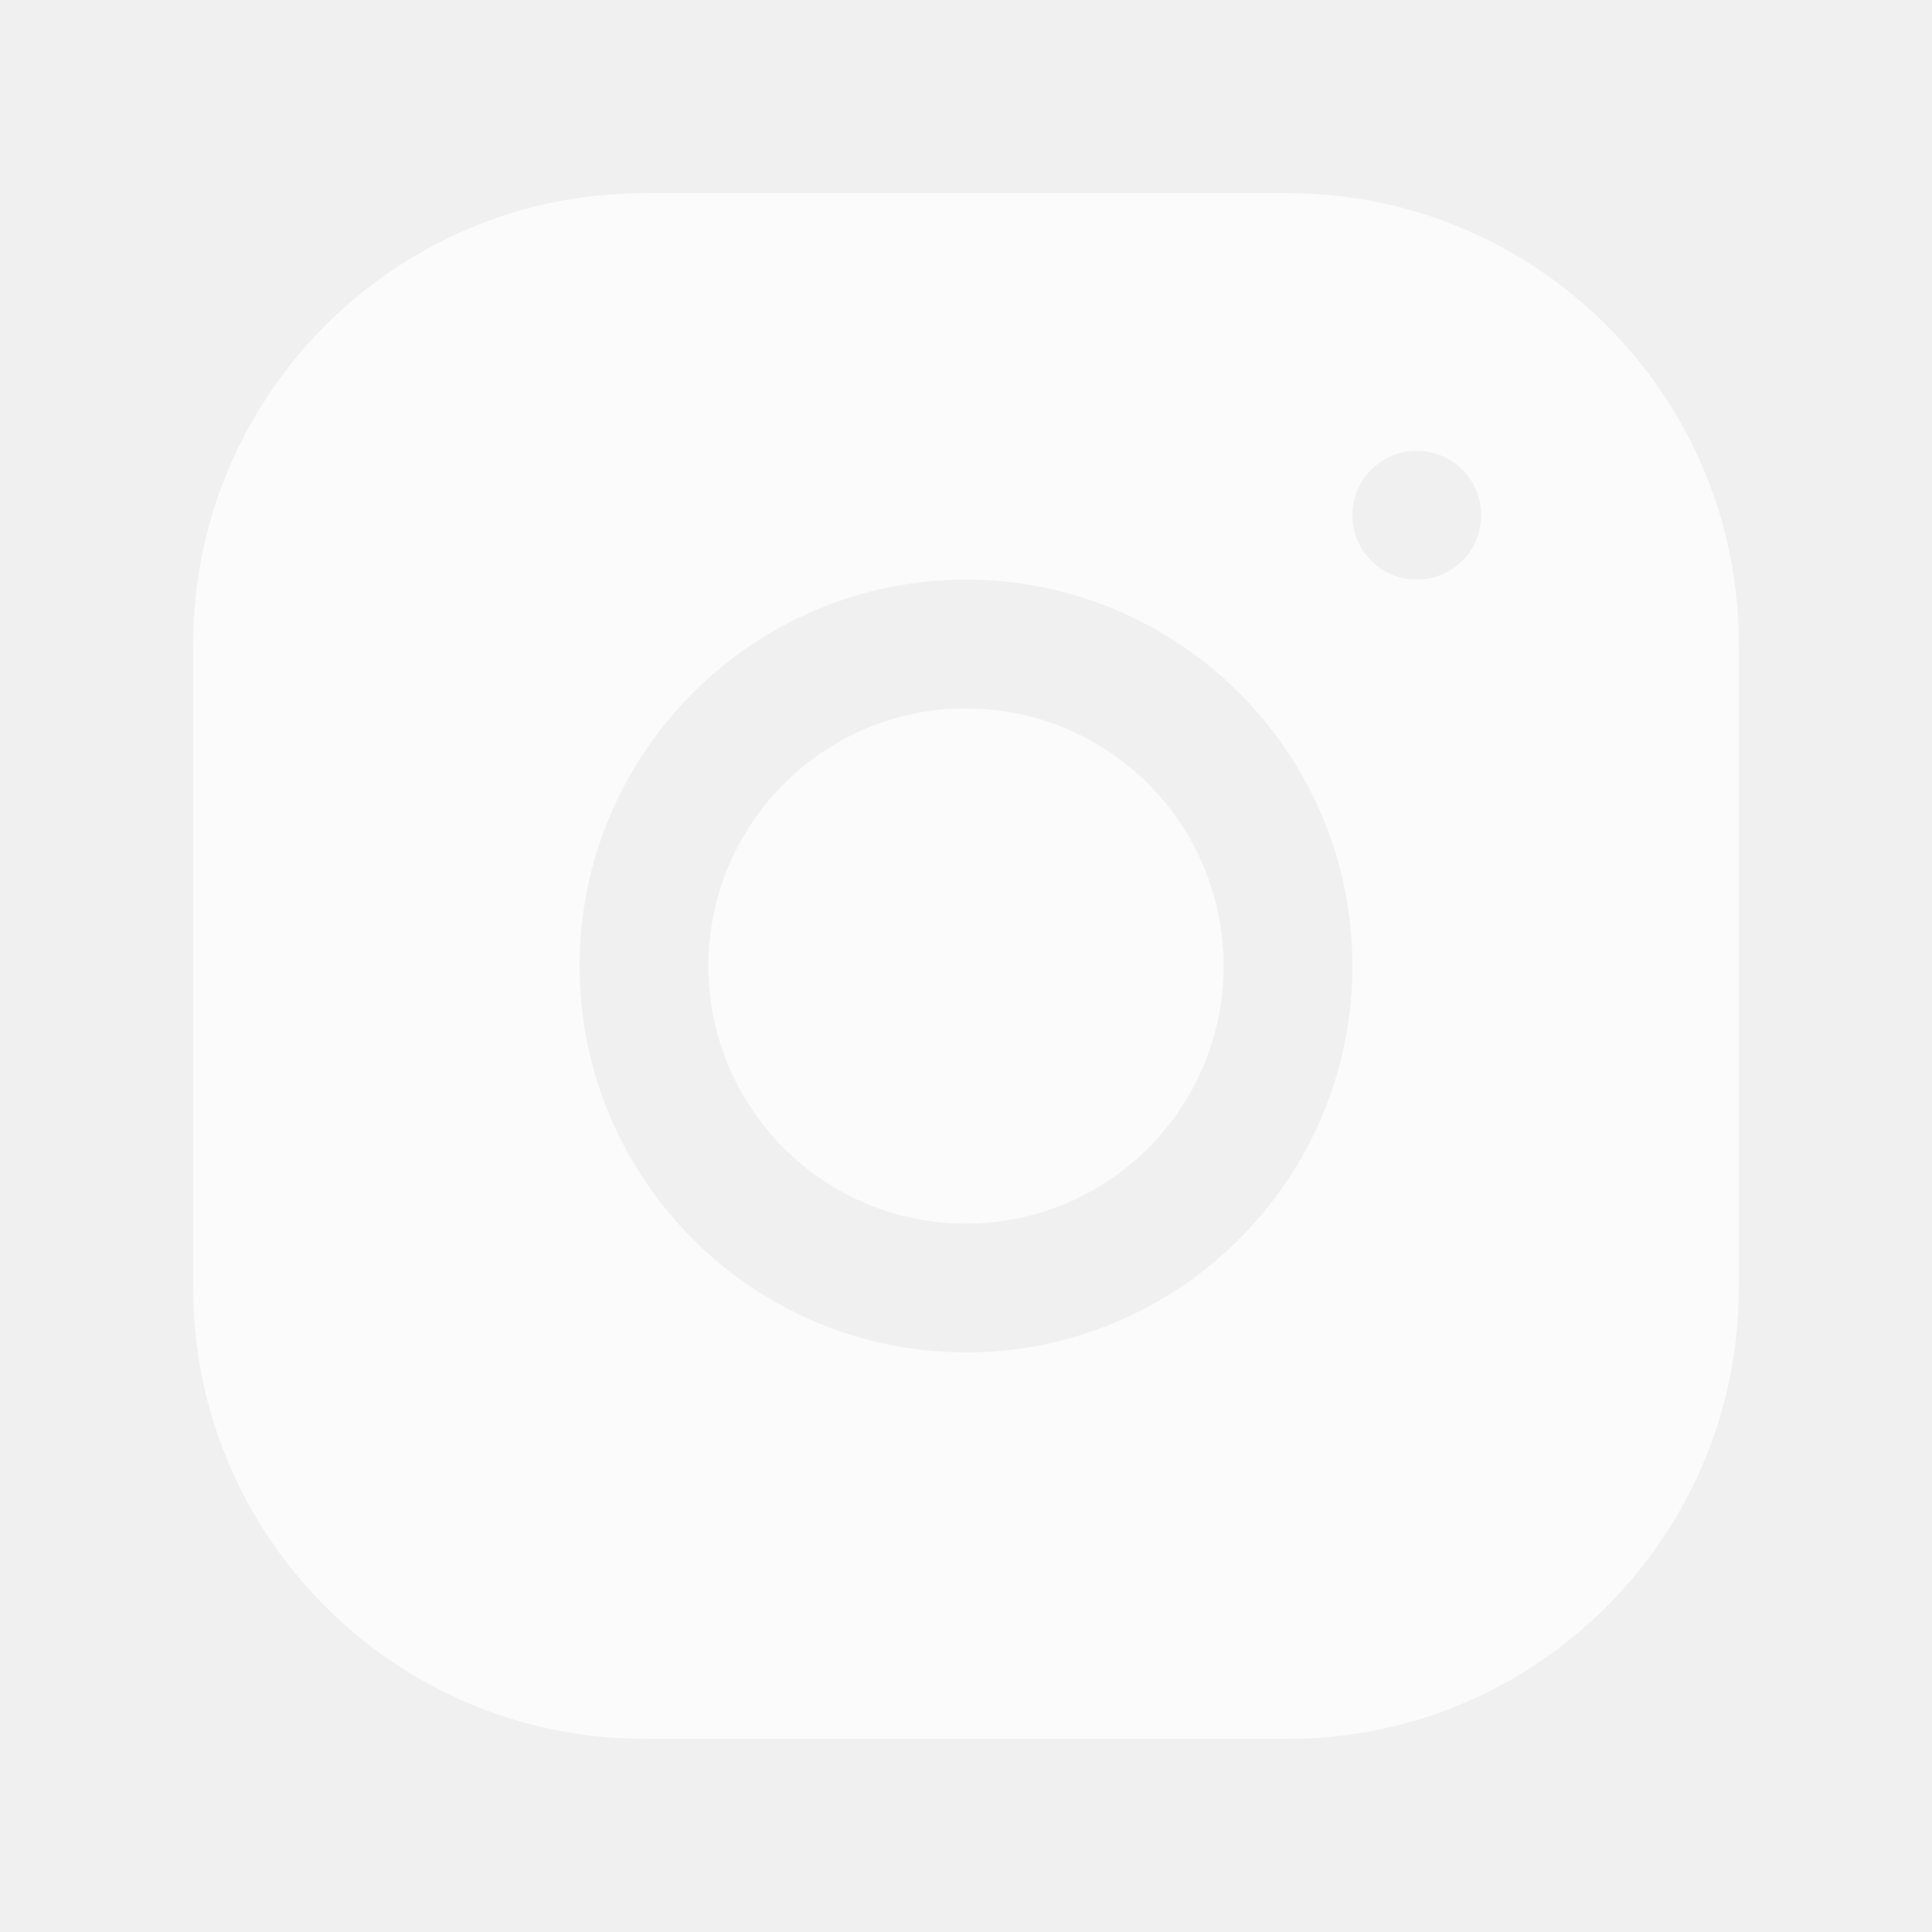
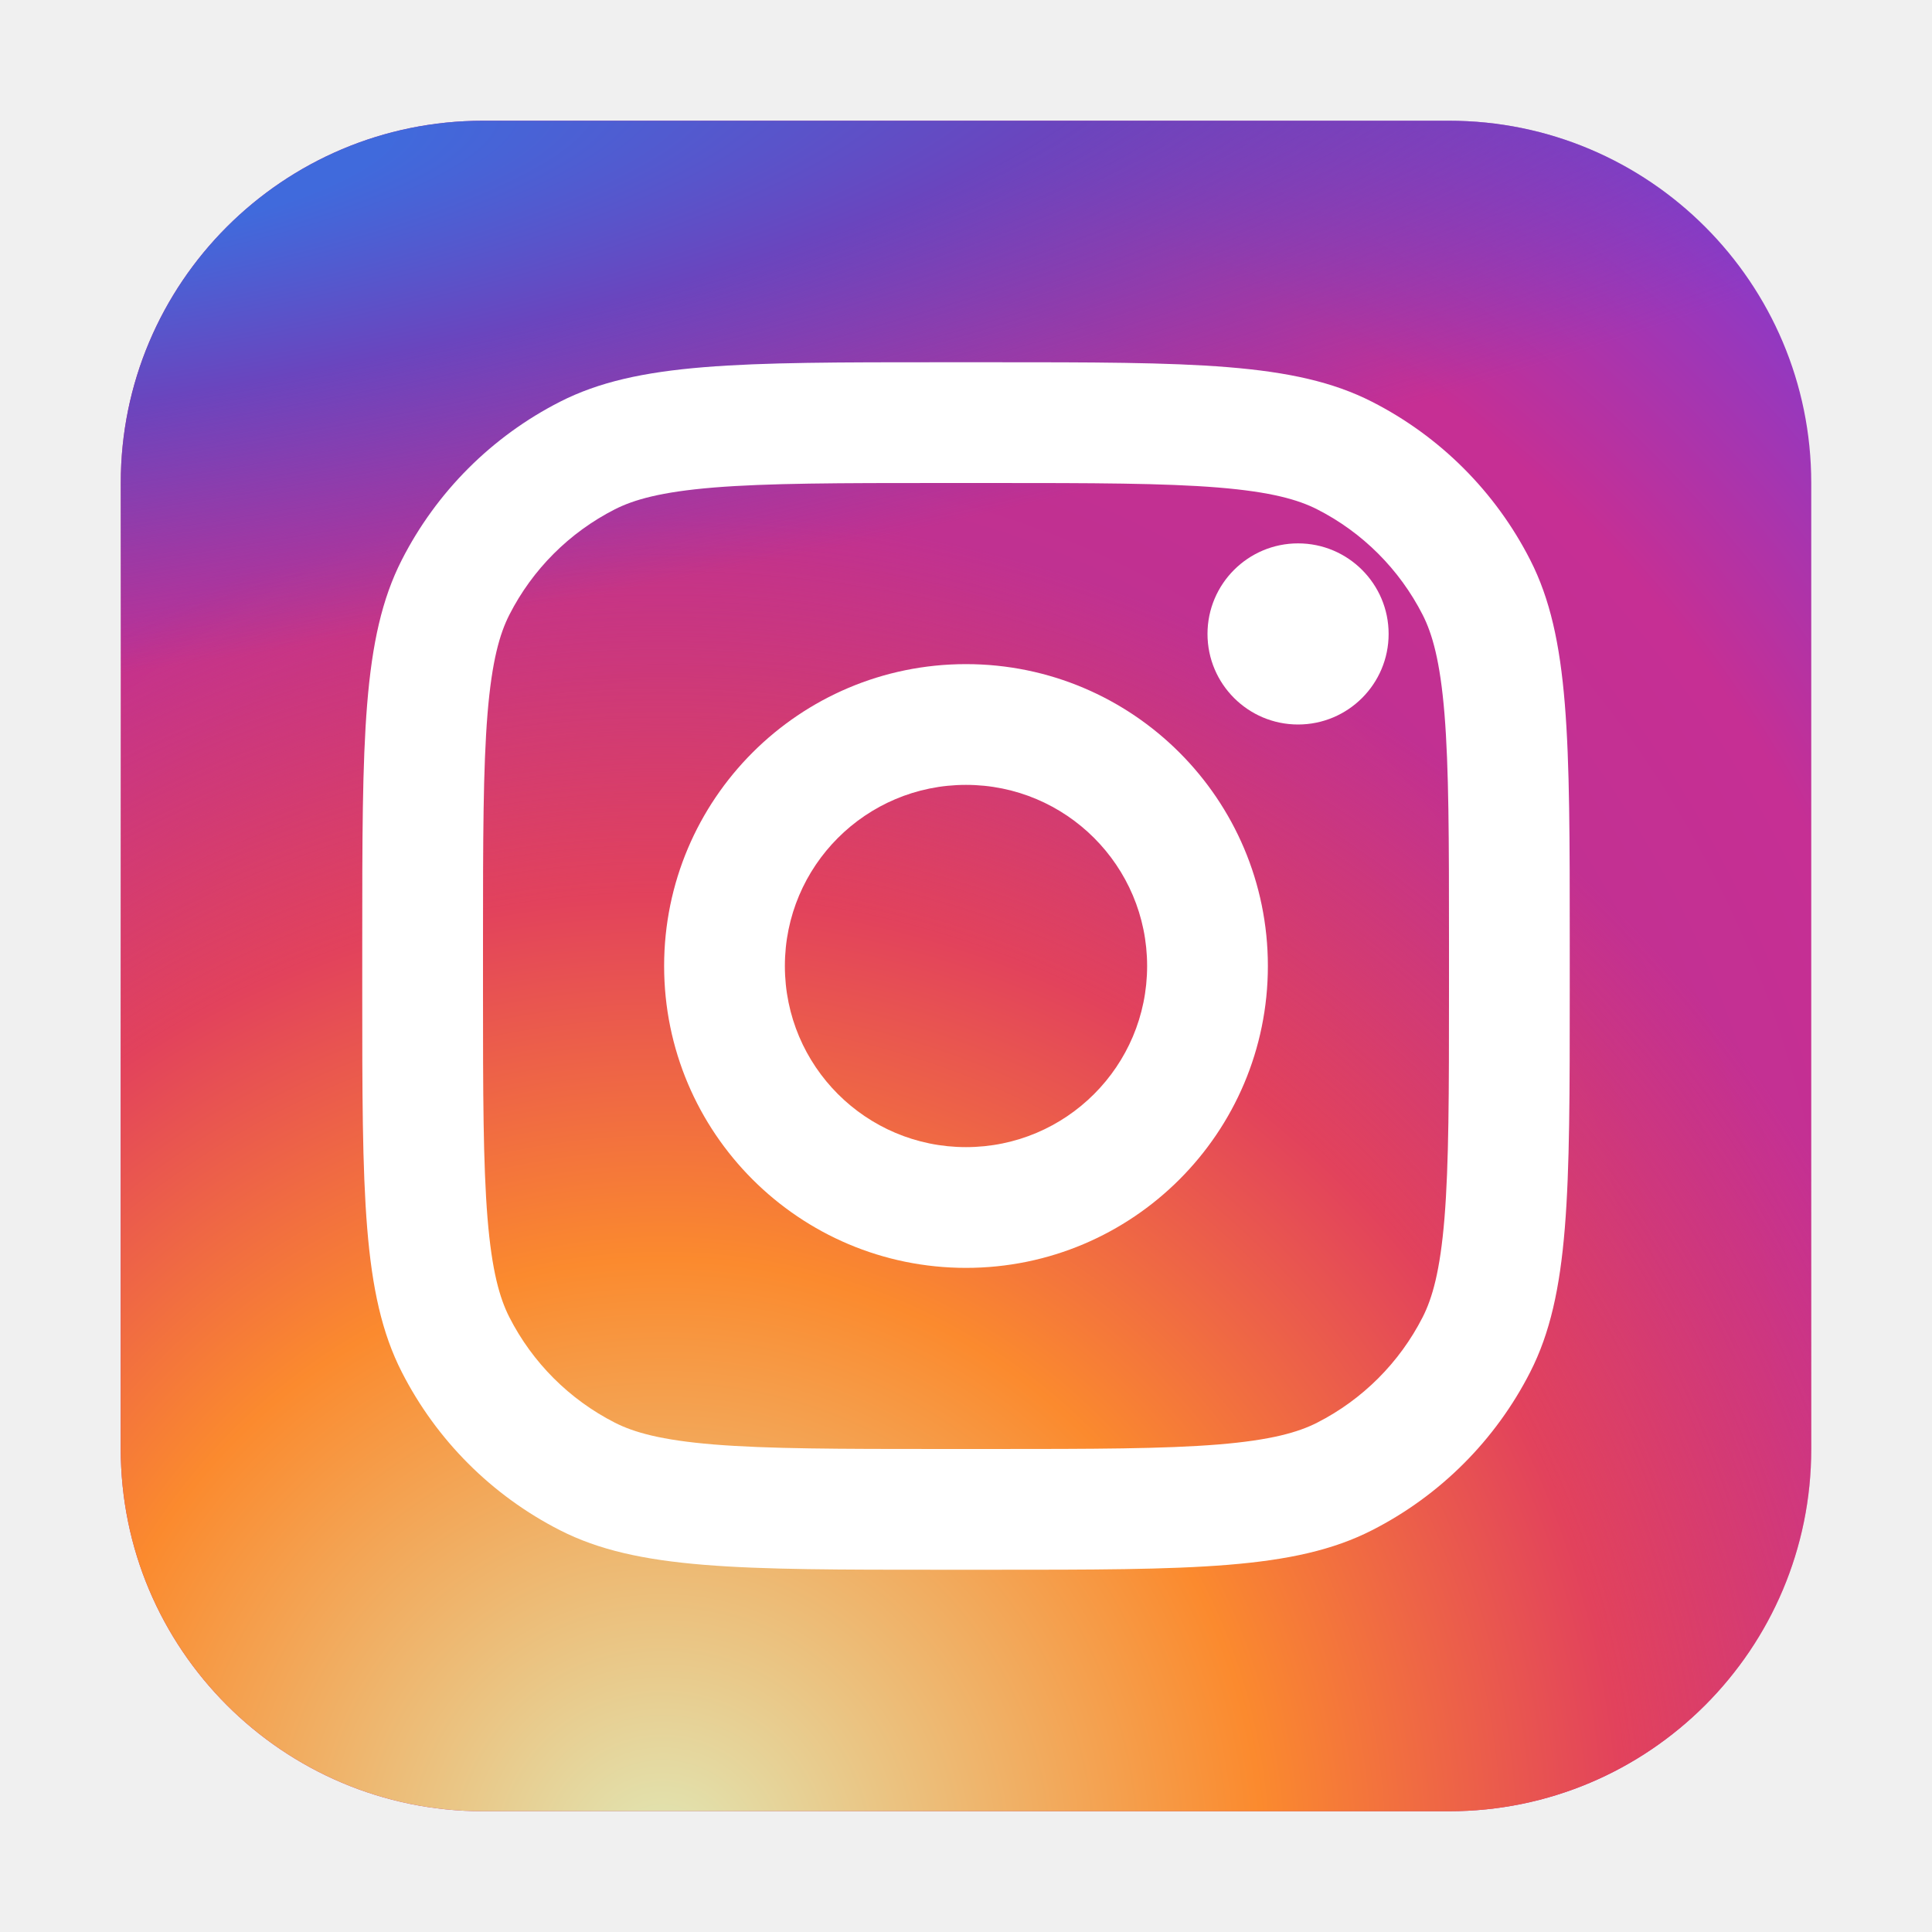
- <svg xmlns="http://www.w3.org/2000/svg" fill="#fbfbfb" viewBox="0 0 30 30" width="30px" height="30px">
-   <path d="M 9.998 3 C 6.139 3 3 6.142 3 10.002 L 3 20.002 C 3 23.861 6.142 27 10.002 27 L 20.002 27 C 23.861 27 27 23.858 27 19.998 L 27 9.998 C 27 6.139 23.858 3 19.998 3 L 9.998 3 z M 22 7 C 22.552 7 23 7.448 23 8 C 23 8.552 22.552 9 22 9 C 21.448 9 21 8.552 21 8 C 21 7.448 21.448 7 22 7 z M 15 9 C 18.309 9 21 11.691 21 15 C 21 18.309 18.309 21 15 21 C 11.691 21 9 18.309 9 15 C 9 11.691 11.691 9 15 9 z M 15 11 A 4 4 0 0 0 11 15 A 4 4 0 0 0 15 19 A 4 4 0 0 0 19 15 A 4 4 0 0 0 15 11 z" />
+ <svg xmlns="http://www.w3.org/2000/svg" width="800px" height="800px" viewBox="0 0 32 32" fill="none">
+   <rect x="2" y="2" width="28" height="28" rx="6" fill="url(#paint0_radial_87_7153)" />
+   <rect x="2" y="2" width="28" height="28" rx="6" fill="url(#paint1_radial_87_7153)" />
+   <rect x="2" y="2" width="28" height="28" rx="6" fill="url(#paint2_radial_87_7153)" />
+   <path d="M23 10.5C23 11.328 22.328 12 21.5 12C20.672 12 20 11.328 20 10.5C20 9.672 20.672 9 21.5 9C22.328 9 23 9.672 23 10.5Z" fill="white" />
+   <path fill-rule="evenodd" clip-rule="evenodd" d="M16 21C18.761 21 21 18.761 21 16C21 13.239 18.761 11 16 11C13.239 11 11 13.239 11 16C11 18.761 13.239 21 16 21ZM16 19C17.657 19 19 17.657 19 16C19 14.343 17.657 13 16 13C14.343 13 13 14.343 13 16C13 17.657 14.343 19 16 19Z" fill="white" />
+   <path fill-rule="evenodd" clip-rule="evenodd" d="M6 15.6C6 12.24 6 10.559 6.654 9.276C7.229 8.147 8.147 7.229 9.276 6.654C10.559 6 12.24 6 15.6 6H16.4C19.76 6 21.441 6 22.724 6.654C23.853 7.229 24.771 8.147 25.346 9.276C26 10.559 26 12.24 26 15.6V16.4C26 19.76 26 21.441 25.346 22.724C24.771 23.853 23.853 24.771 22.724 25.346C21.441 26 19.76 26 16.4 26H15.6C12.24 26 10.559 26 9.276 25.346C8.147 24.771 7.229 23.853 6.654 22.724C6 21.441 6 19.76 6 16.4V15.6ZM15.6 8H16.4C18.113 8 19.278 8.002 20.178 8.075C21.055 8.147 21.503 8.277 21.816 8.436C22.569 8.819 23.18 9.431 23.564 10.184C23.723 10.497 23.853 10.945 23.925 11.822C23.998 12.722 24 13.887 24 15.6V16.4C24 18.113 23.998 19.278 23.925 20.178C23.853 21.055 23.723 21.503 23.564 21.816C23.18 22.569 22.569 23.18 21.816 23.564C21.503 23.723 21.055 23.853 20.178 23.925C19.278 23.998 18.113 24 16.4 24H15.6C13.887 24 12.722 23.998 11.822 23.925C10.945 23.853 10.497 23.723 10.184 23.564C9.431 23.18 8.819 22.569 8.436 21.816C8.277 21.503 8.147 21.055 8.075 20.178C8.002 19.278 8 18.113 8 16.4V15.6C8 13.887 8.002 12.722 8.075 11.822C8.147 10.945 8.277 10.497 8.436 10.184C8.819 9.431 9.431 8.819 10.184 8.436C10.497 8.277 10.945 8.147 11.822 8.075C12.722 8.002 13.887 8 15.6 8Z" fill="white" />
+   <defs>
+     <radialGradient id="paint0_radial_87_7153" cx="0" cy="0" r="1" gradientUnits="userSpaceOnUse" gradientTransform="translate(12 23) rotate(-55.3758) scale(25.5196)">
+       <stop stop-color="#B13589" />
+       <stop offset="0.793" stop-color="#C62F94" />
+       <stop offset="1" stop-color="#8A3AC8" />
+     </radialGradient>
+     <radialGradient id="paint1_radial_87_7153" cx="0" cy="0" r="1" gradientUnits="userSpaceOnUse" gradientTransform="translate(11 31) rotate(-65.1363) scale(22.5942)">
+       <stop stop-color="#E0E8B7" />
+       <stop offset="0.445" stop-color="#FB8A2E" />
+       <stop offset="0.715" stop-color="#E2425C" />
+       <stop offset="1" stop-color="#E2425C" stop-opacity="0" />
+     </radialGradient>
+     <radialGradient id="paint2_radial_87_7153" cx="0" cy="0" r="1" gradientUnits="userSpaceOnUse" gradientTransform="translate(0.500002 3) rotate(-8.1301) scale(38.8909 8.31836)">
+       <stop offset="0.157" stop-color="#406ADC" />
+       <stop offset="0.468" stop-color="#6A45BE" />
+       <stop offset="1" stop-color="#6A45BE" stop-opacity="0" />
+     </radialGradient>
+   </defs>
</svg>
